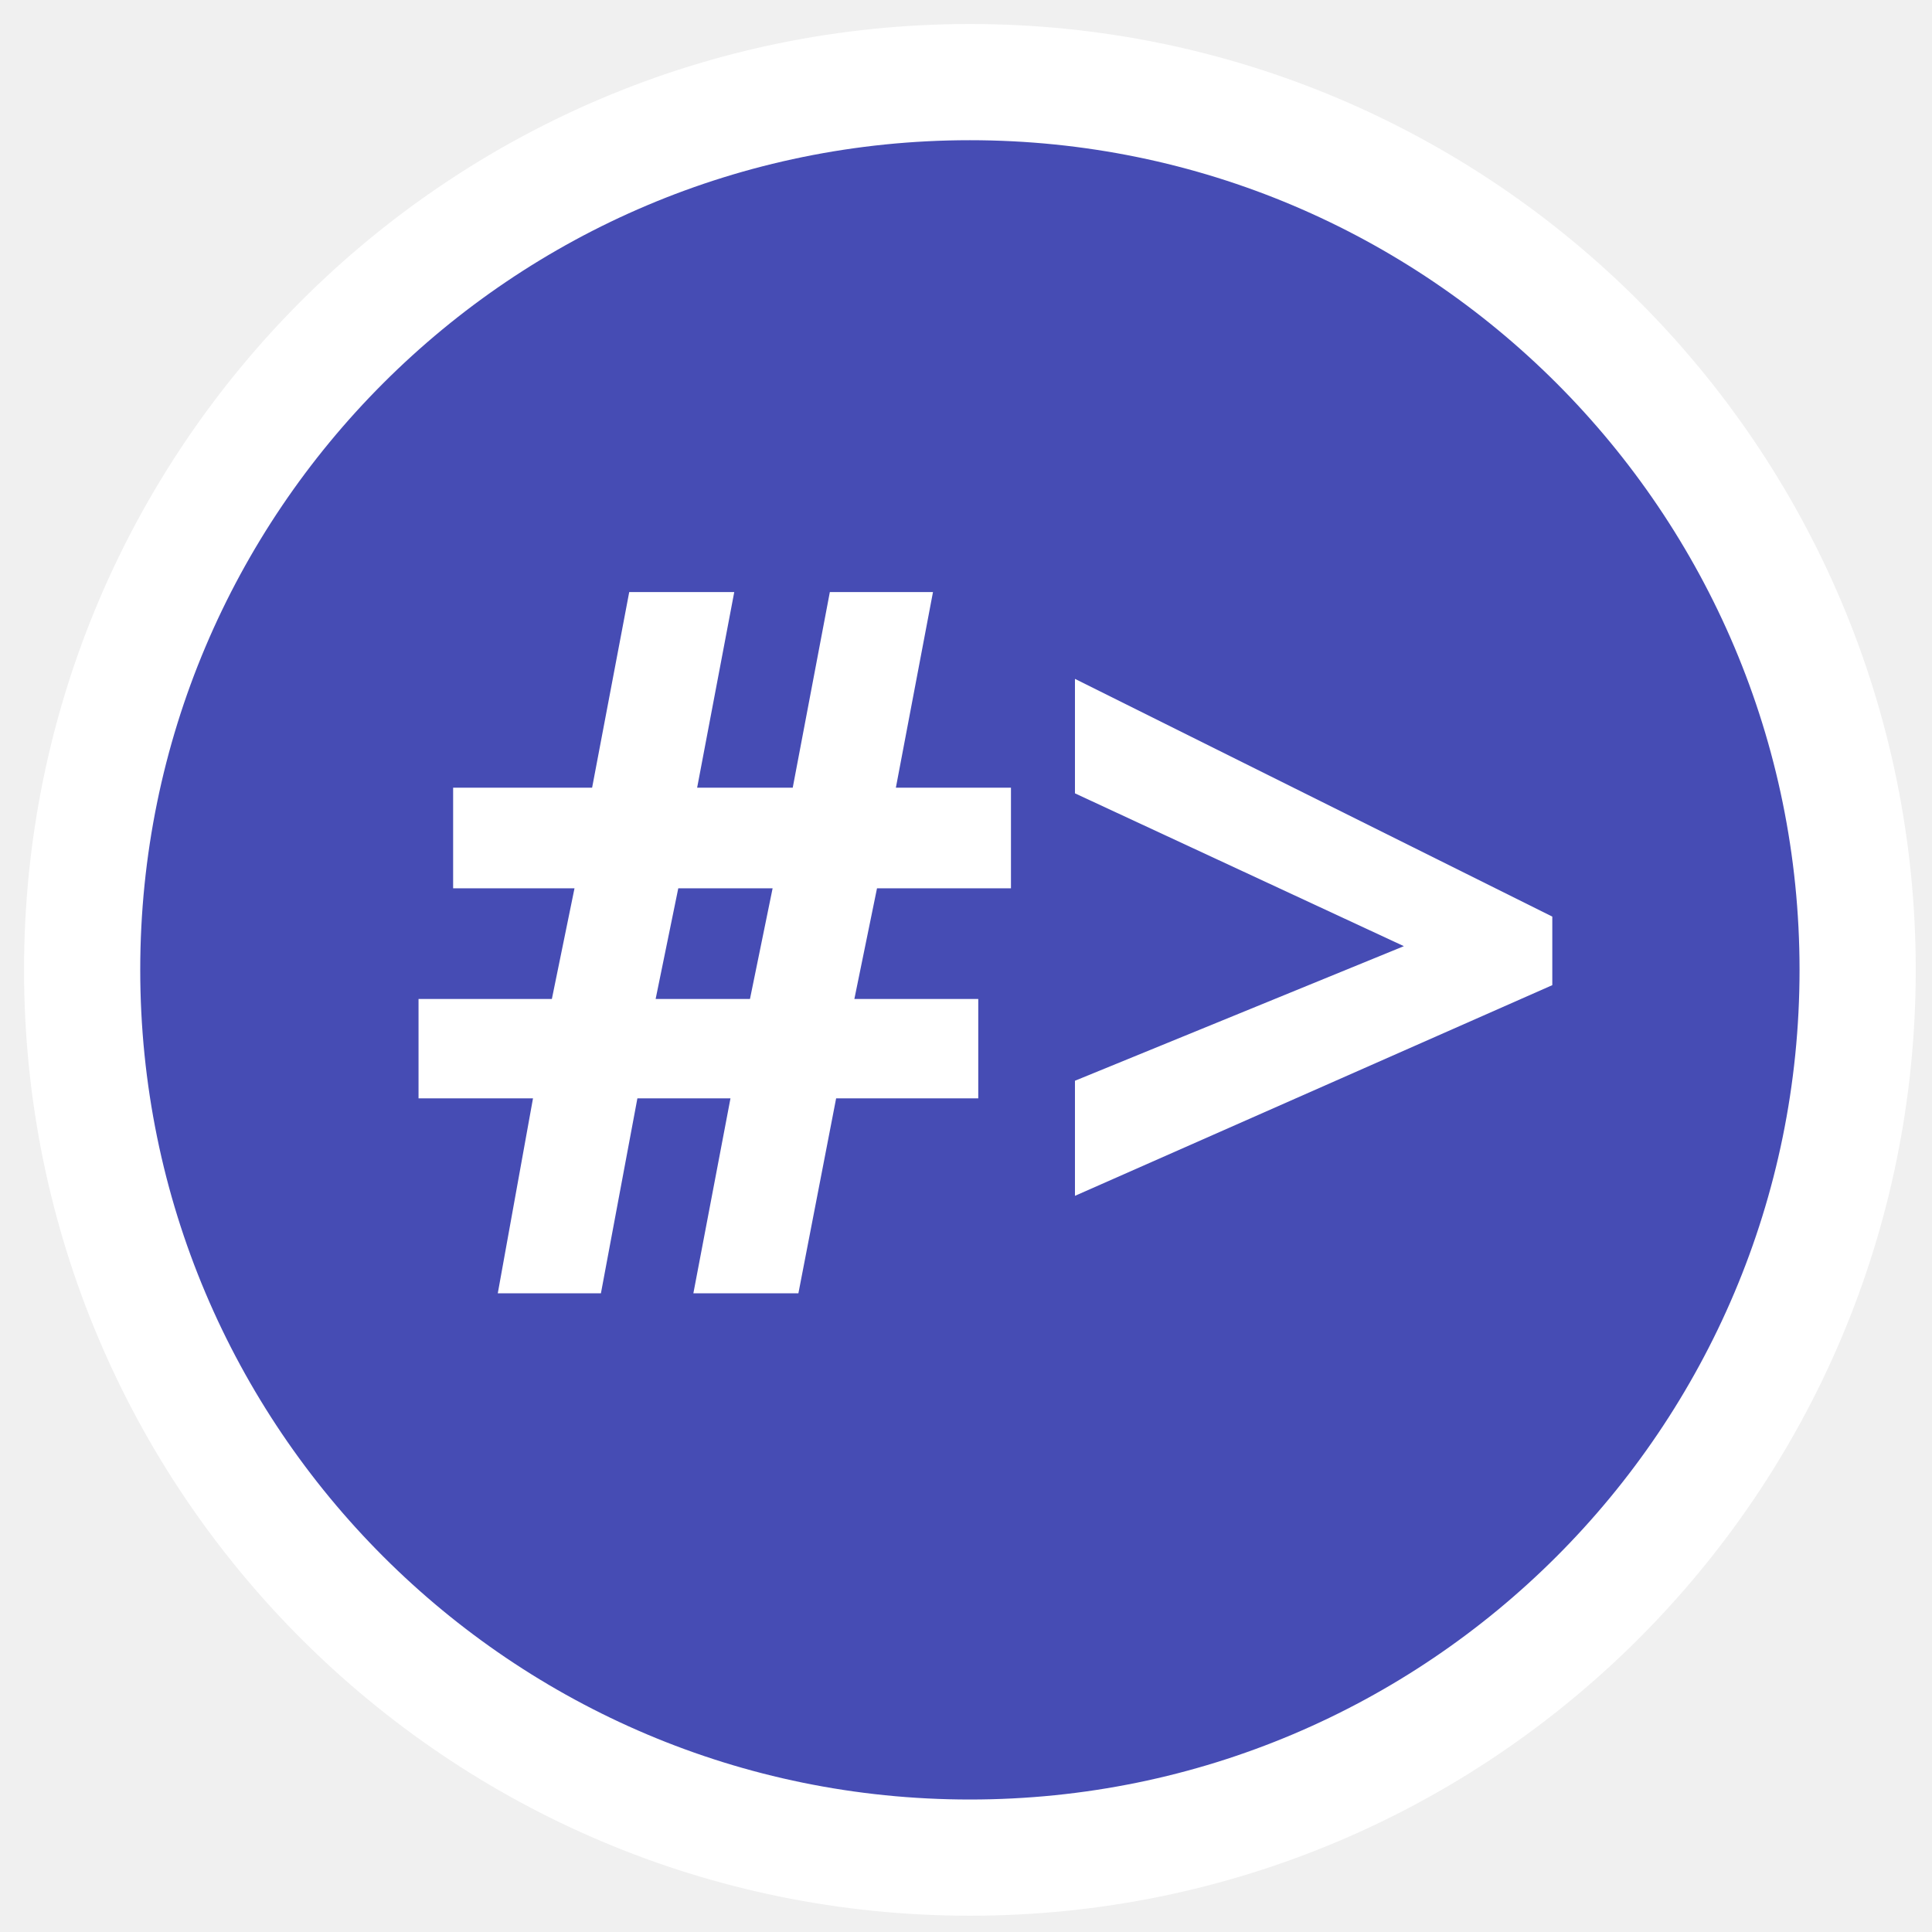
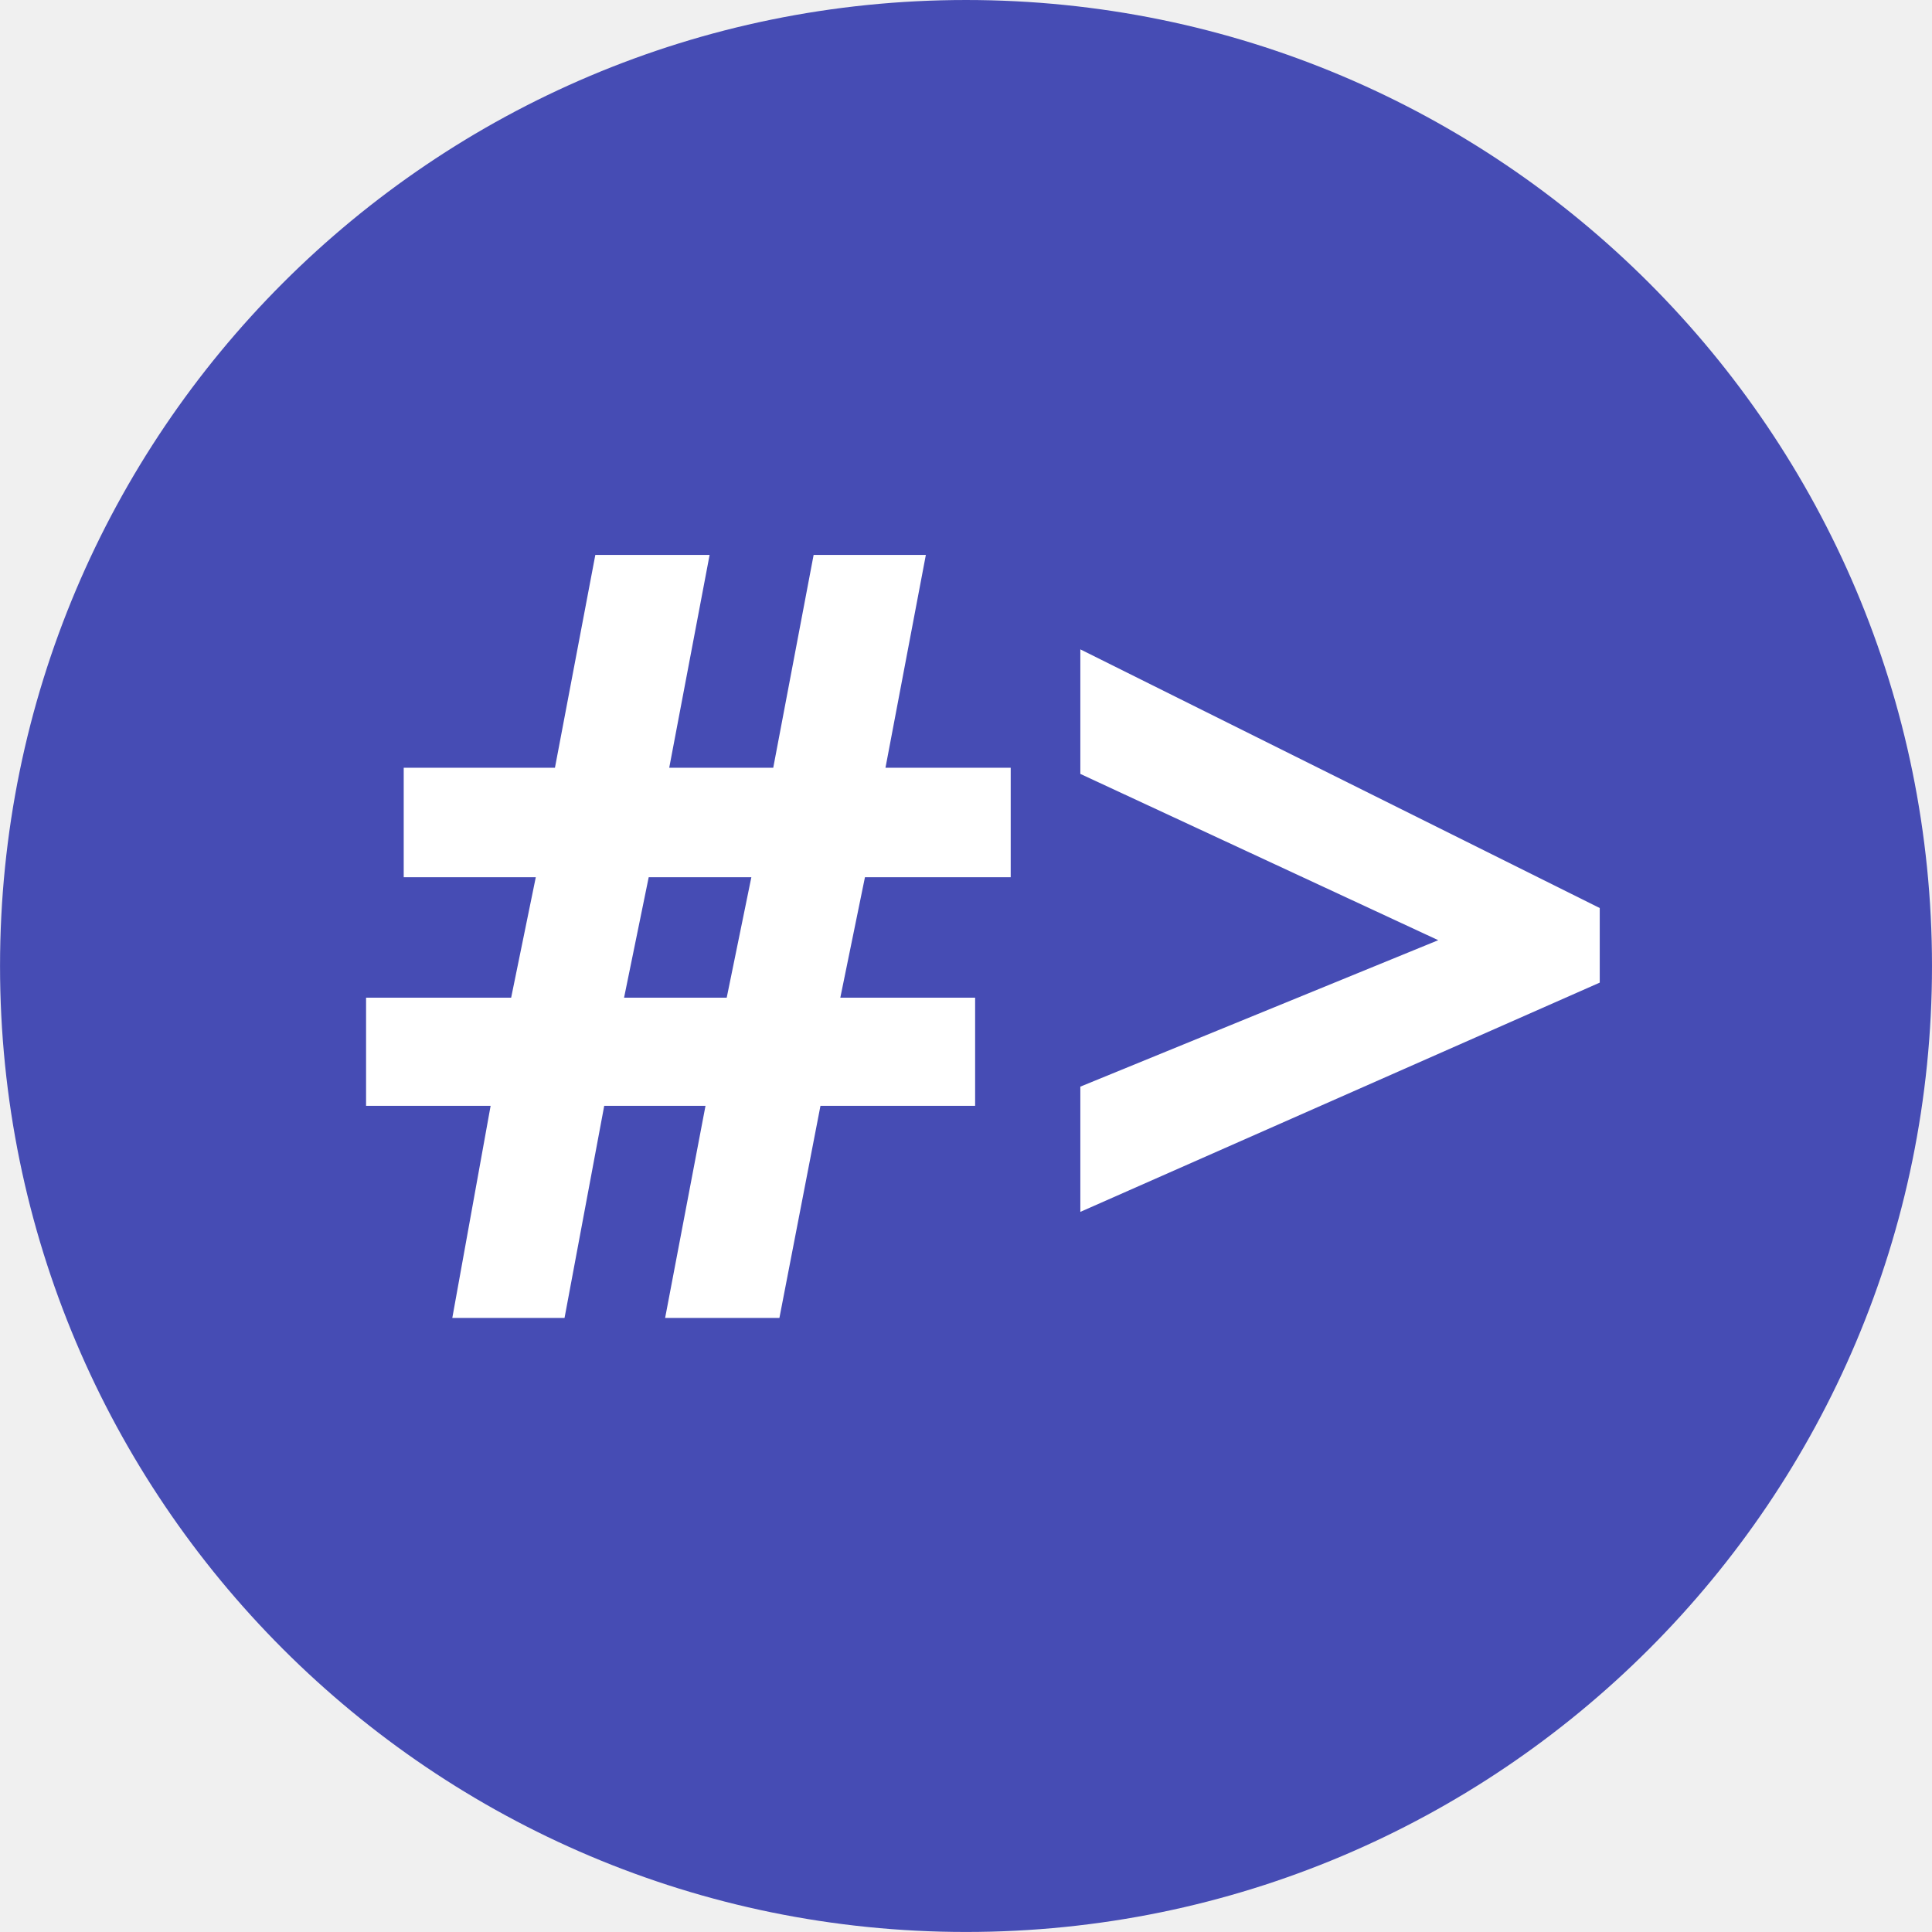
- <svg xmlns="http://www.w3.org/2000/svg" width="48mm" height="48mm" viewBox="0 0 48 48" version="1.1" id="svg8">
+ <svg xmlns="http://www.w3.org/2000/svg" width="44.113mm" height="44.113mm" viewBox="0 0 44.113 44.113" version="1.1" id="svg8">
  <defs id="defs2" />
-   <g id="layer1" transform="translate(-29.11333,-62.11011)">
-     <circle style="fill:#464cb4;stroke:#ffffff;stroke-width:2.887;stroke-miterlimit:4;stroke-dasharray:none;stroke-opacity:1;fill-opacity:1" id="path860" cx="53.21" cy="86.206" r="22.056" />
-     <text xml:space="preserve" style="font-size:24.444px;line-height:1.25;font-family:'JetBrains Mono';-inkscape-font-specification:'JetBrains Mono';fill:#ffffff;stroke-width:0.255;fill-opacity:1;" x="38.98" y="94.246" id="text835">
-       <tspan id="tspan833" x="38.98" y="94.246" style="font-style:normal;font-variant:normal;font-weight:bold;font-stretch:normal;font-size:24.444px;font-family:'JetBrains Mono';-inkscape-font-specification:'JetBrains Mono Bold';fill:#ffffff;stroke-width:0.255;fill-opacity:1;">#&gt;</tspan>
+   <g id="layer1" transform="translate(-31.15317,-64.14991)">
+     <circle style="fill:#464cb4;fill-opacity:1;stroke:none;stroke-width:2.887;stroke-miterlimit:4;stroke-dasharray:none;stroke-opacity:1" id="path860" cx="53.21" cy="86.206" r="22.056" />
+     <text xml:space="preserve" style="font-size:24.444px;line-height:1.25;font-family:'JetBrains Mono';-inkscape-font-specification:'JetBrains Mono';fill:#ffffff;fill-opacity:1;stroke-width:0.255" x="38.98" y="94.246" id="text835">
+       <tspan id="tspan833" x="38.98" y="94.246" style="font-style:normal;font-variant:normal;font-weight:bold;font-stretch:normal;font-size:24.444px;font-family:'JetBrains Mono';-inkscape-font-specification:'JetBrains Mono Bold';fill:#ffffff;fill-opacity:1;stroke-width:0.255">#&gt;</tspan>
    </text>
  </g>
</svg>
